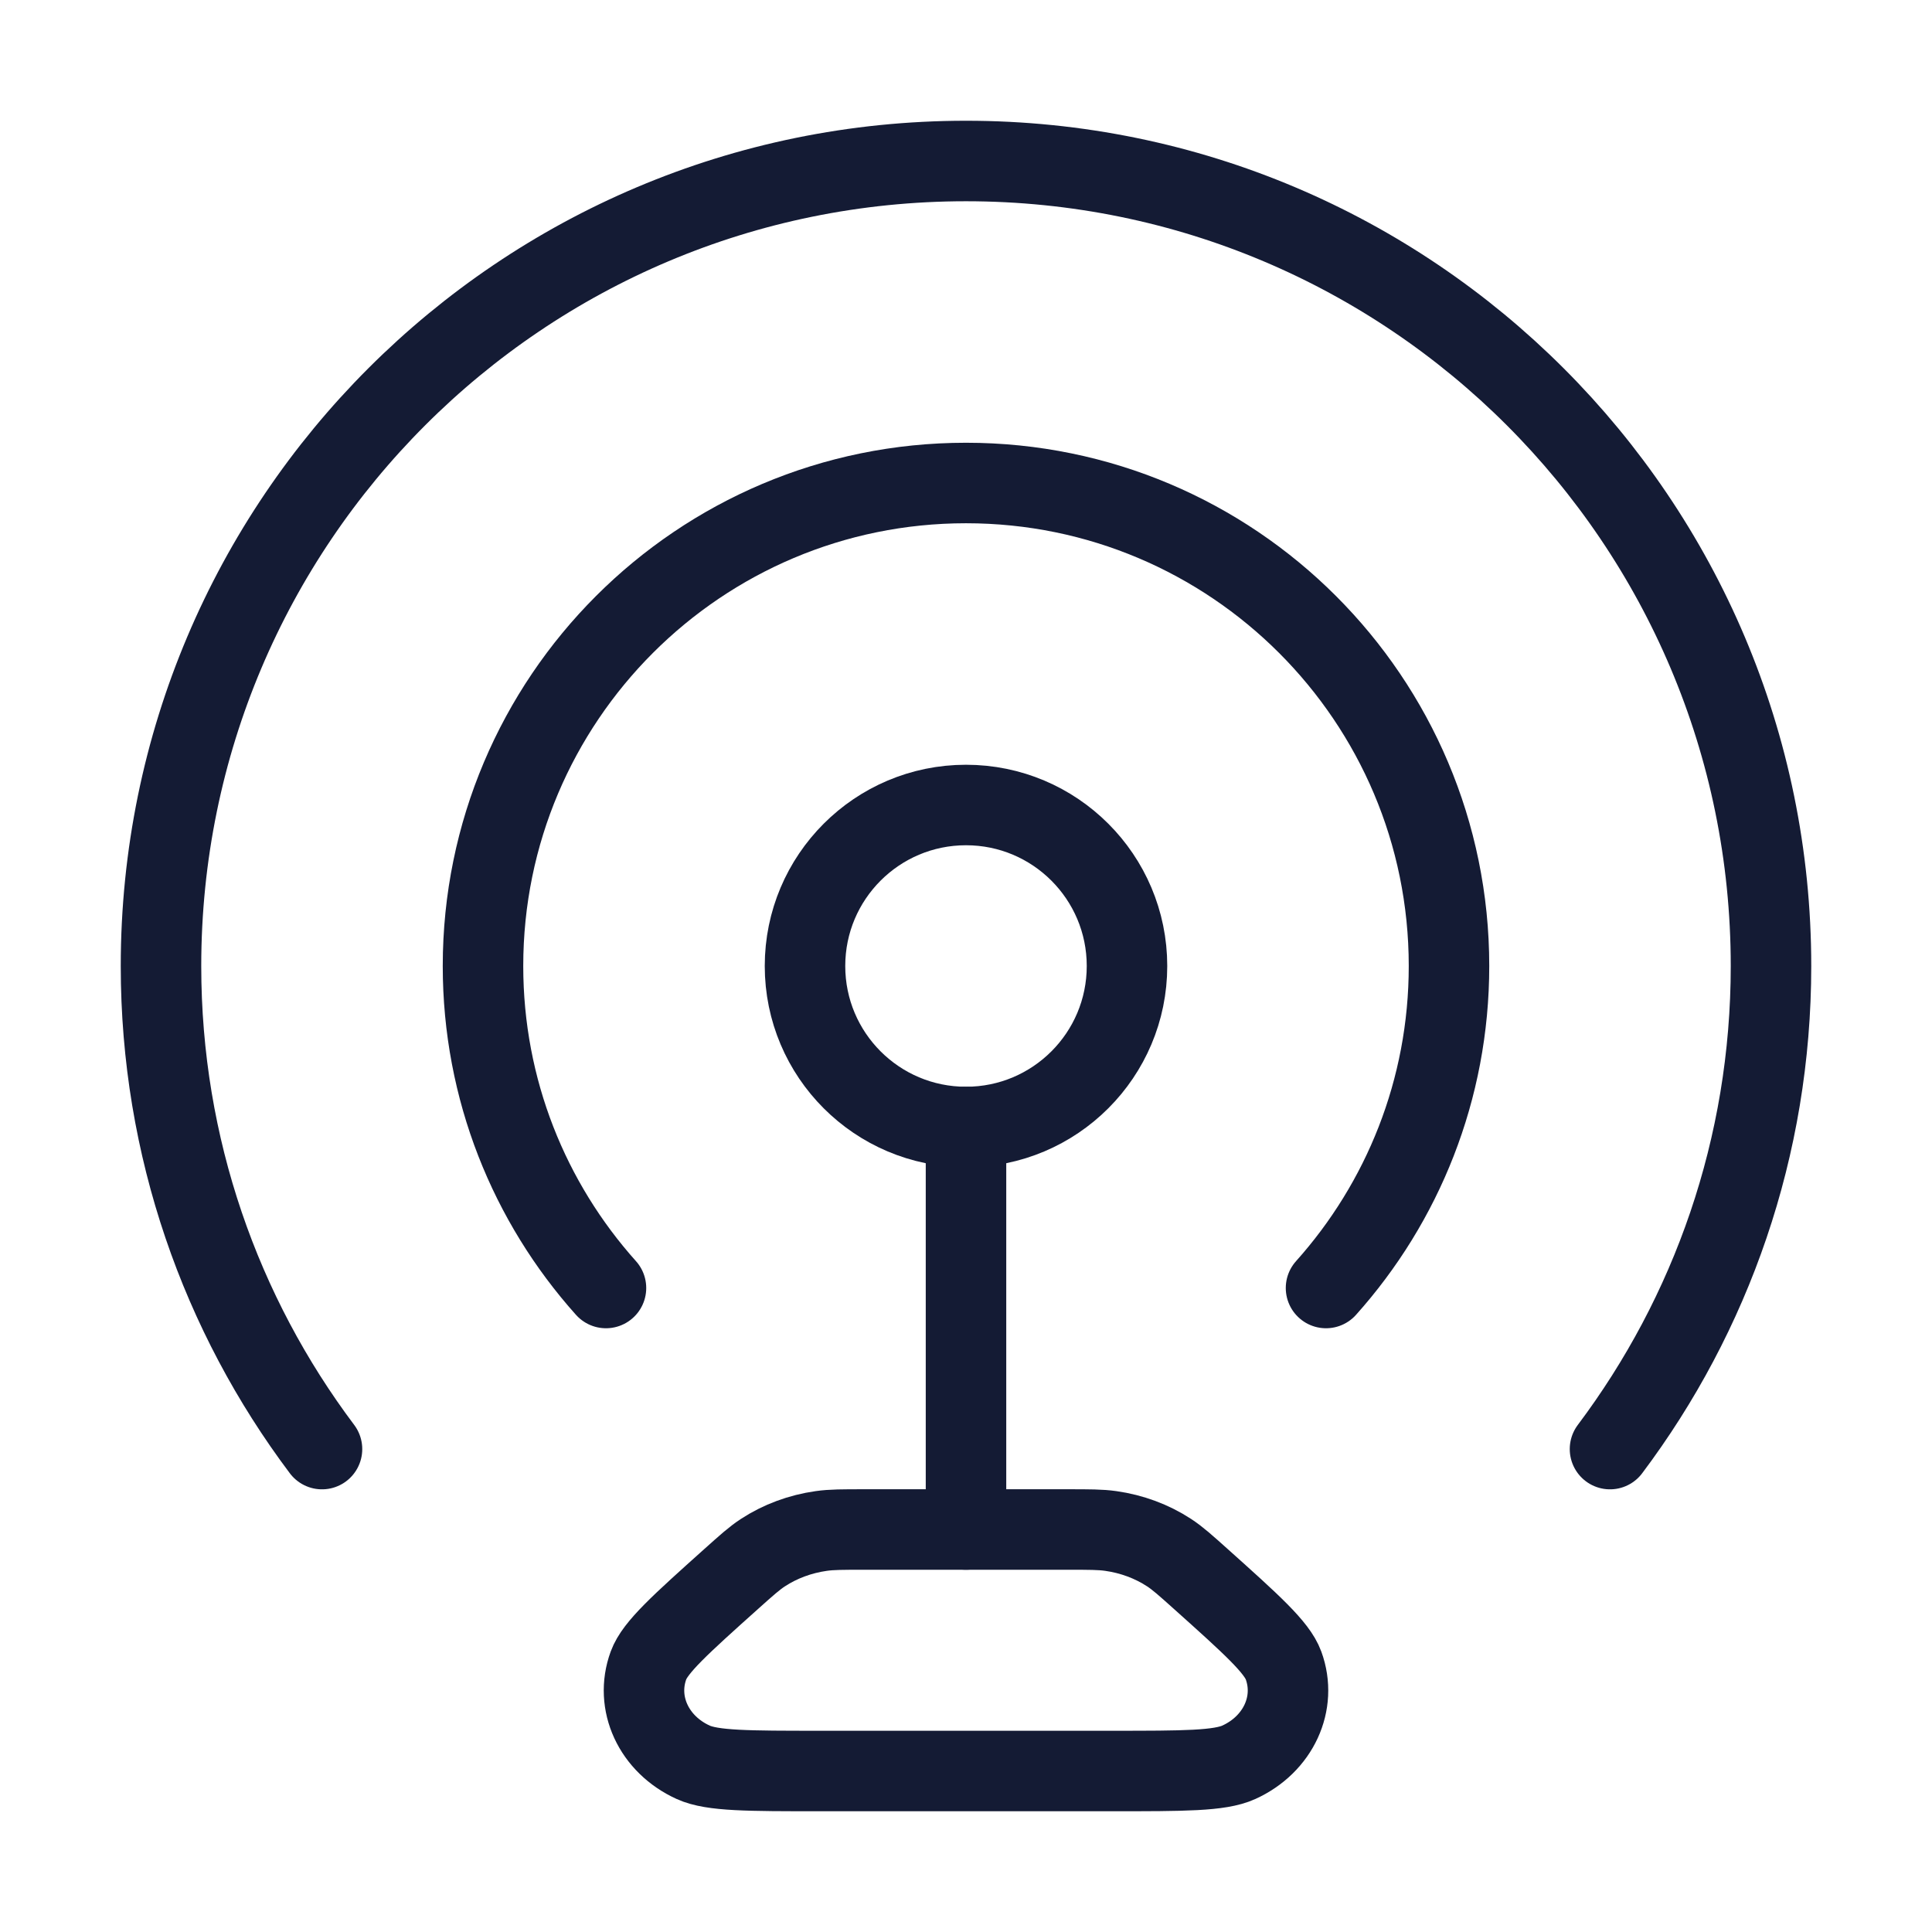
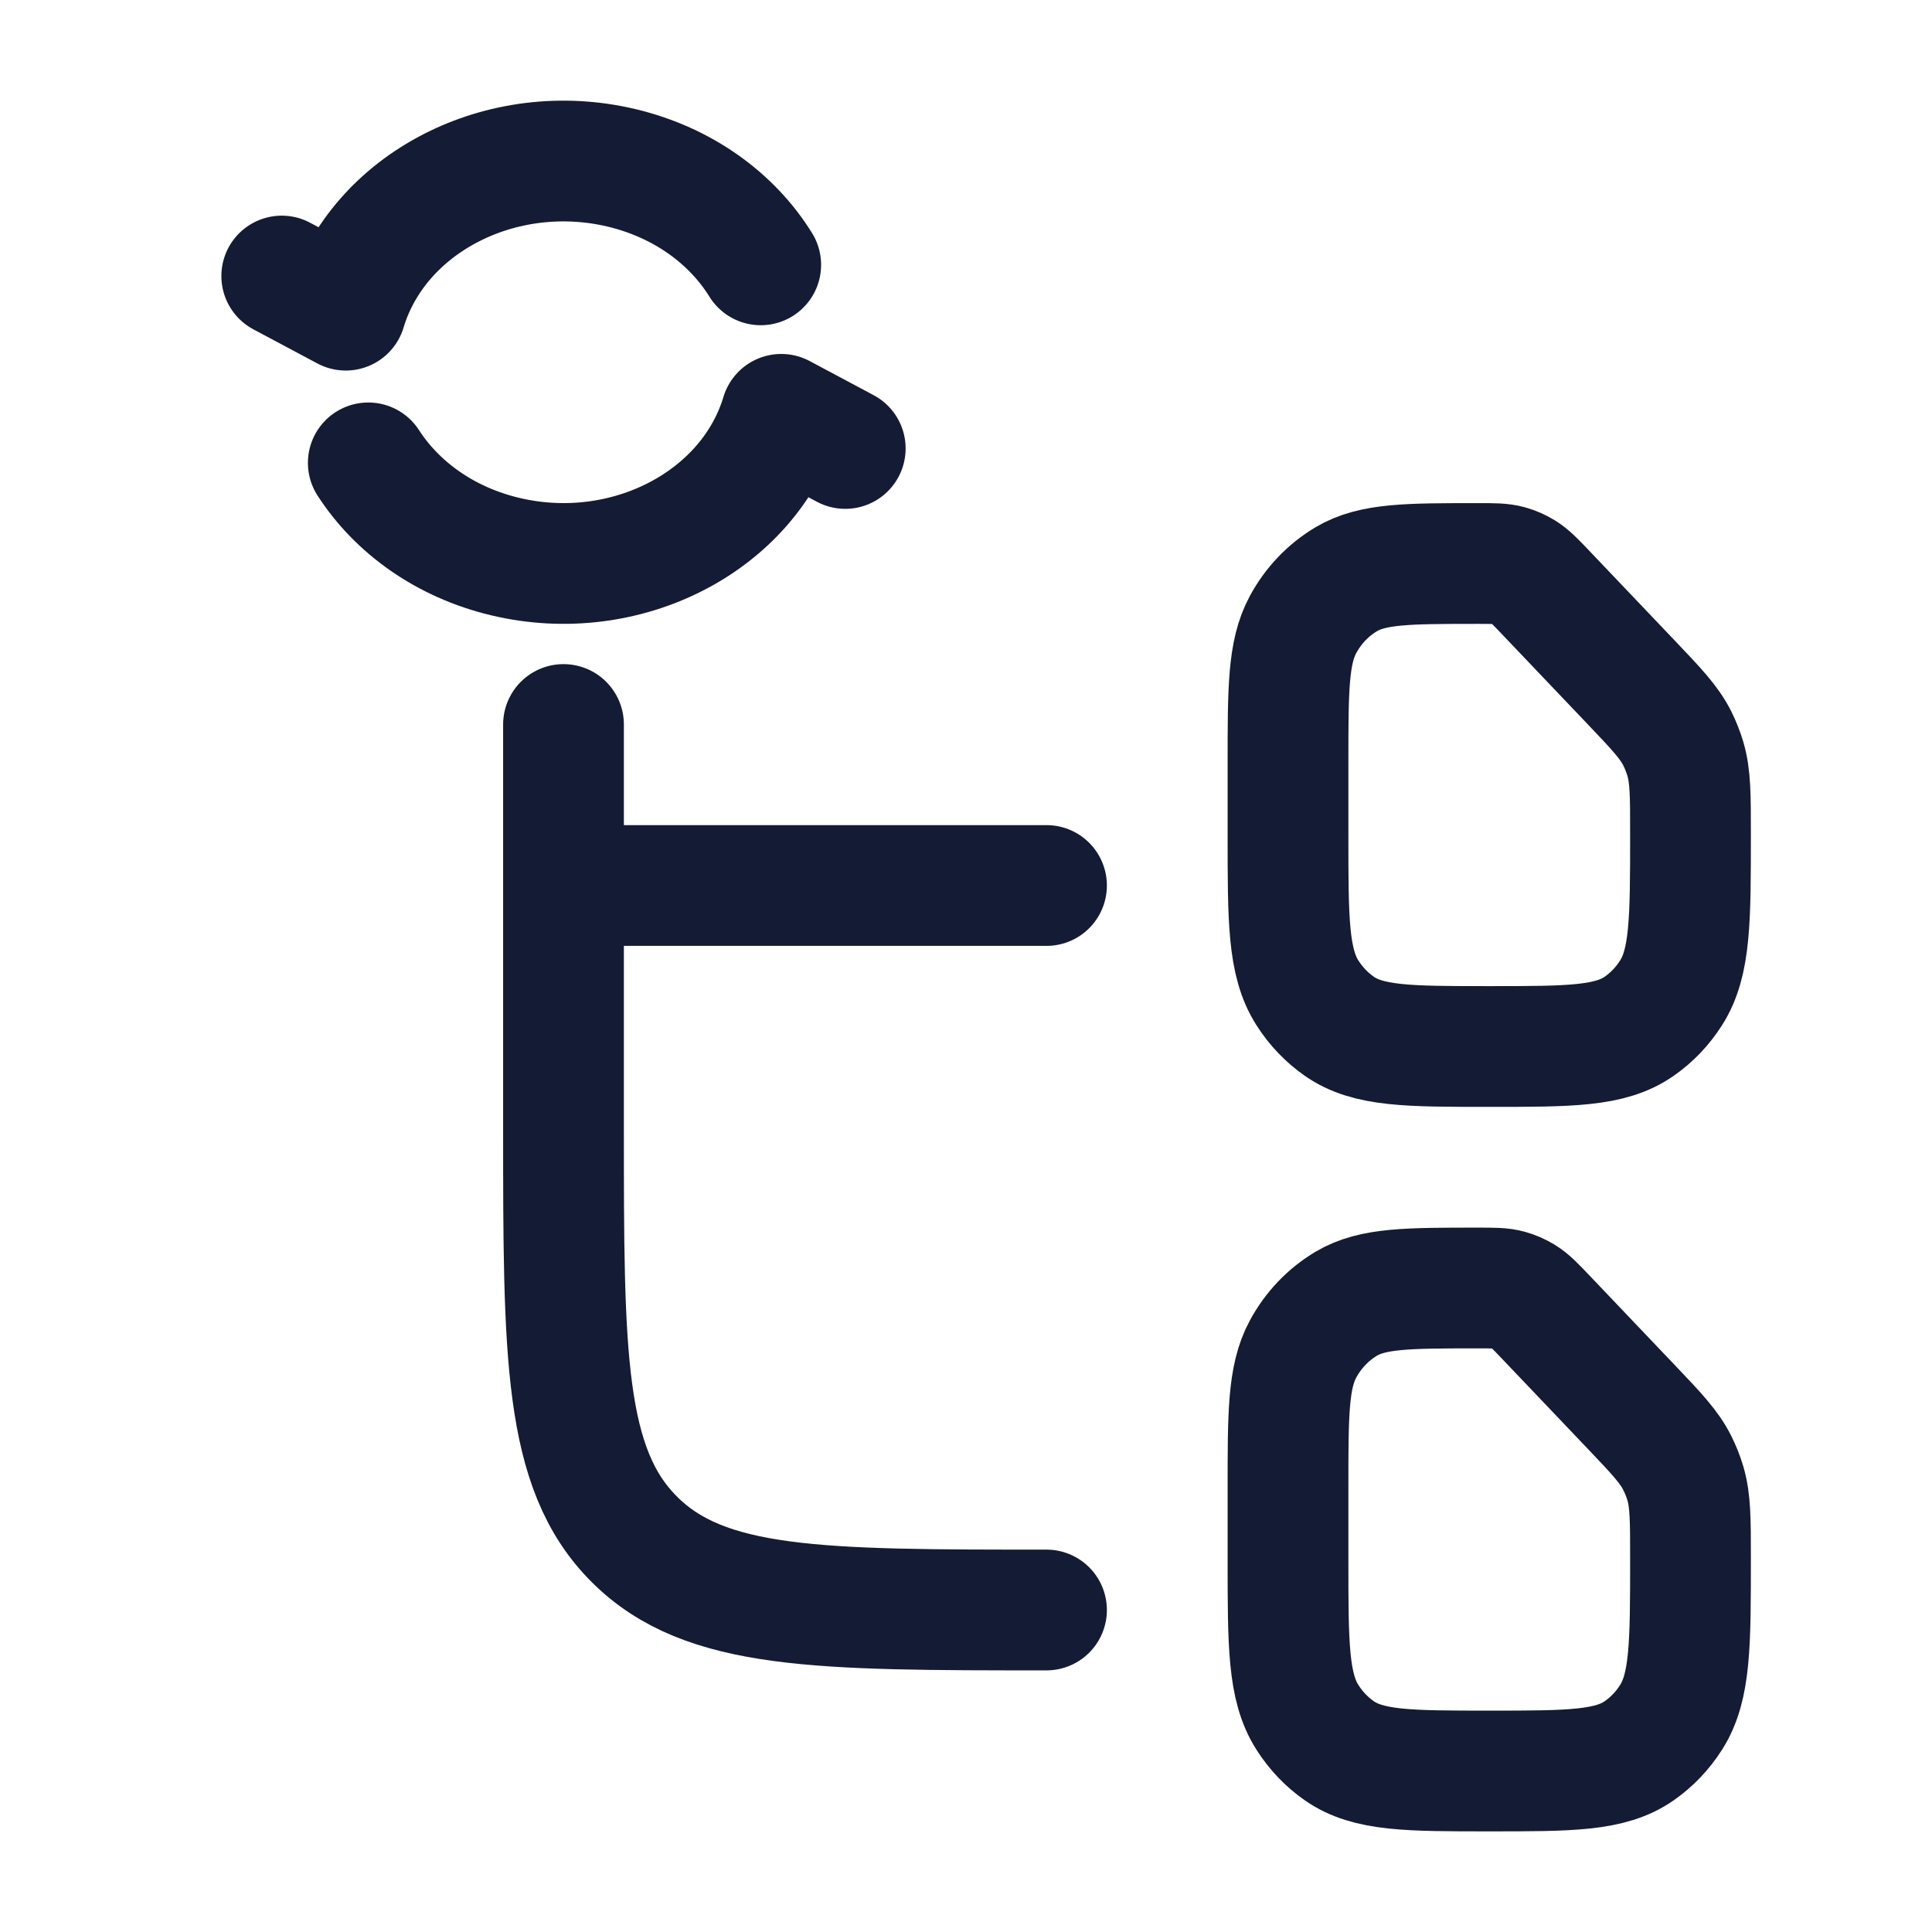
- <svg xmlns="http://www.w3.org/2000/svg" width="72" height="72" viewBox="0 0 72 72" fill="none">
-   <circle cx="36" cy="36" r="6" stroke="#141B34" stroke-width="3" stroke-linecap="round" />
-   <path d="M12 54.003C8.233 48.989 6 42.755 6 36C6 19.431 19.431 6 36 6C52.569 6 66 19.431 66 36C66 42.755 63.767 48.989 60 54.003" stroke="#141B34" stroke-width="3" stroke-linecap="round" />
-   <path d="M22.583 48C19.733 44.816 18 40.61 18 36C18 26.059 26.059 18 36 18C45.941 18 54 26.059 54 36C54 40.61 52.267 44.816 49.417 48" stroke="#141B34" stroke-width="3" stroke-linecap="round" />
-   <path d="M36 42L36 57" stroke="#141B34" stroke-width="3" stroke-linecap="round" />
-   <path d="M39.787 57H32.213C31.4 57 30.994 57 30.606 57.055C29.82 57.166 29.075 57.442 28.432 57.862C28.115 58.069 27.827 58.327 27.252 58.842C25.361 60.537 24.416 61.385 24.167 62.065C23.652 63.473 24.361 65.008 25.836 65.677C26.548 66 27.885 66 30.56 66H41.44C44.115 66 45.452 66 46.164 65.677C47.639 65.008 48.348 63.473 47.833 62.065C47.584 61.385 46.639 60.537 44.748 58.842C44.173 58.327 43.885 58.069 43.568 57.862C42.925 57.442 42.18 57.166 41.394 57.055C41.006 57 40.6 57 39.787 57Z" stroke="#141B34" stroke-width="3" stroke-linecap="round" />
+ <svg xmlns="http://www.w3.org/2000/svg" width="24" height="24" viewBox="0 0 24 24" fill="none">
+   <path d="M20.26 8.473L19.204 7.364C19.069 7.222 19.001 7.151 18.921 7.102C18.865 7.068 18.806 7.042 18.744 7.025C18.654 7 18.558 7 18.367 7C17.49 7 17.052 7 16.724 7.195C16.499 7.329 16.313 7.524 16.186 7.76C16 8.104 16 8.565 16 9.485V10.375C16 11.428 16 11.955 16.241 12.333C16.345 12.497 16.479 12.638 16.635 12.747C16.995 13 17.497 13 18.5 13C19.503 13 20.005 13 20.365 12.747C20.521 12.638 20.655 12.497 20.759 12.333C21 11.955 21 11.422 21 10.356C21 9.881 21 9.643 20.936 9.426C20.91 9.339 20.876 9.254 20.836 9.173C20.735 8.972 20.577 8.806 20.26 8.473Z" stroke="#141B34" stroke-width="1.5" stroke-linecap="round" stroke-linejoin="round" />
+   <path d="M20.26 17.473L19.204 16.364C19.069 16.222 19.001 16.151 18.921 16.102C18.865 16.068 18.806 16.042 18.744 16.025C18.654 16 18.558 16 18.367 16C17.49 16 17.052 16 16.724 16.195C16.499 16.329 16.313 16.524 16.186 16.76C16 17.104 16 17.565 16 18.485V19.375C16 20.428 16 20.955 16.241 21.333C16.345 21.497 16.479 21.638 16.635 21.747C16.995 22 17.497 22 18.5 22C19.503 22 20.005 22 20.365 21.747C20.521 21.638 20.655 21.497 20.759 21.333C21 20.955 21 20.422 21 19.356C21 18.881 21 18.643 20.936 18.426C20.91 18.339 20.876 18.254 20.836 18.174C20.735 17.972 20.577 17.806 20.26 17.473Z" stroke="#141B34" stroke-width="1.5" stroke-linecap="round" stroke-linejoin="round" />
+   <path d="M13 11H7M7 11V9M7 11V14C7 16.828 7 18.243 7.879 19.121C8.757 20 10.172 20 13 20" stroke="#141B34" stroke-width="1.5" stroke-linecap="round" stroke-linejoin="round" />
+   <path d="M3.5 3.429L4.295 3.853C4.696 2.52 6.231 1.729 7.725 2.086C8.489 2.269 9.095 2.717 9.45 3.29M10.5 5.571L9.705 5.147C9.304 6.48 7.769 7.271 6.275 6.914C5.529 6.736 4.933 6.304 4.575 5.75" stroke="#141B34" stroke-width="1.5" stroke-linecap="round" stroke-linejoin="round" />
</svg>
